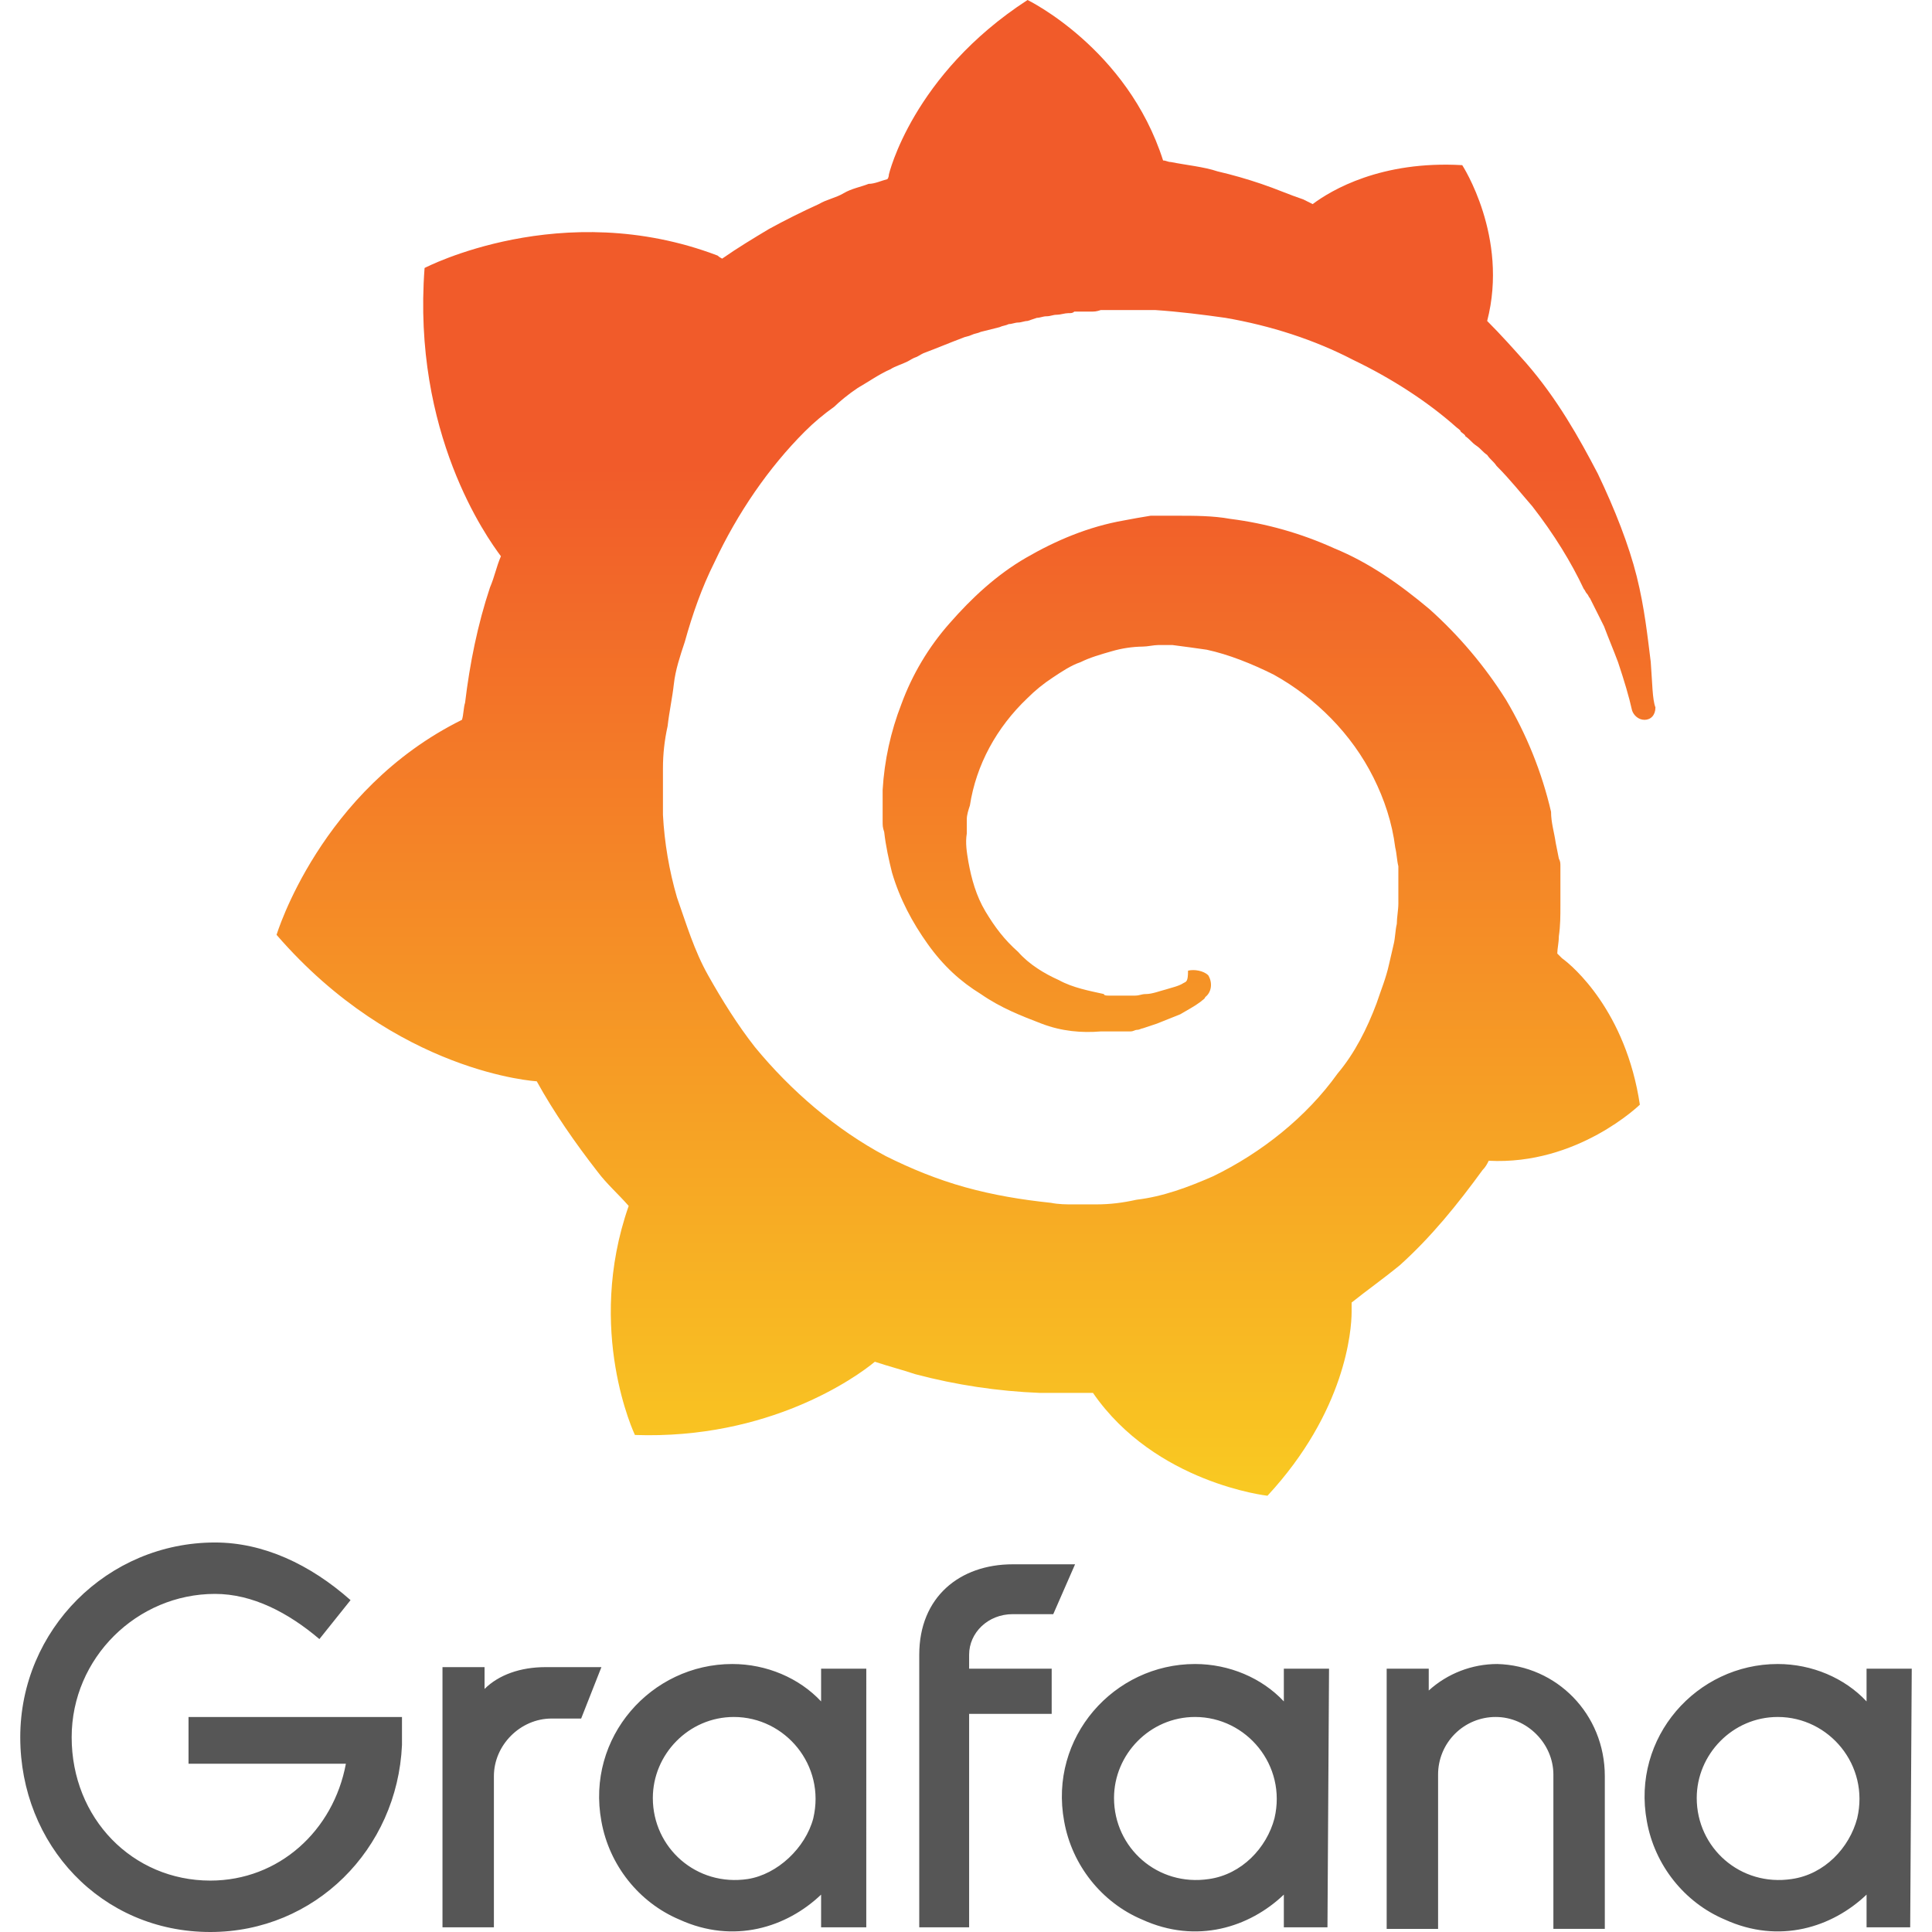
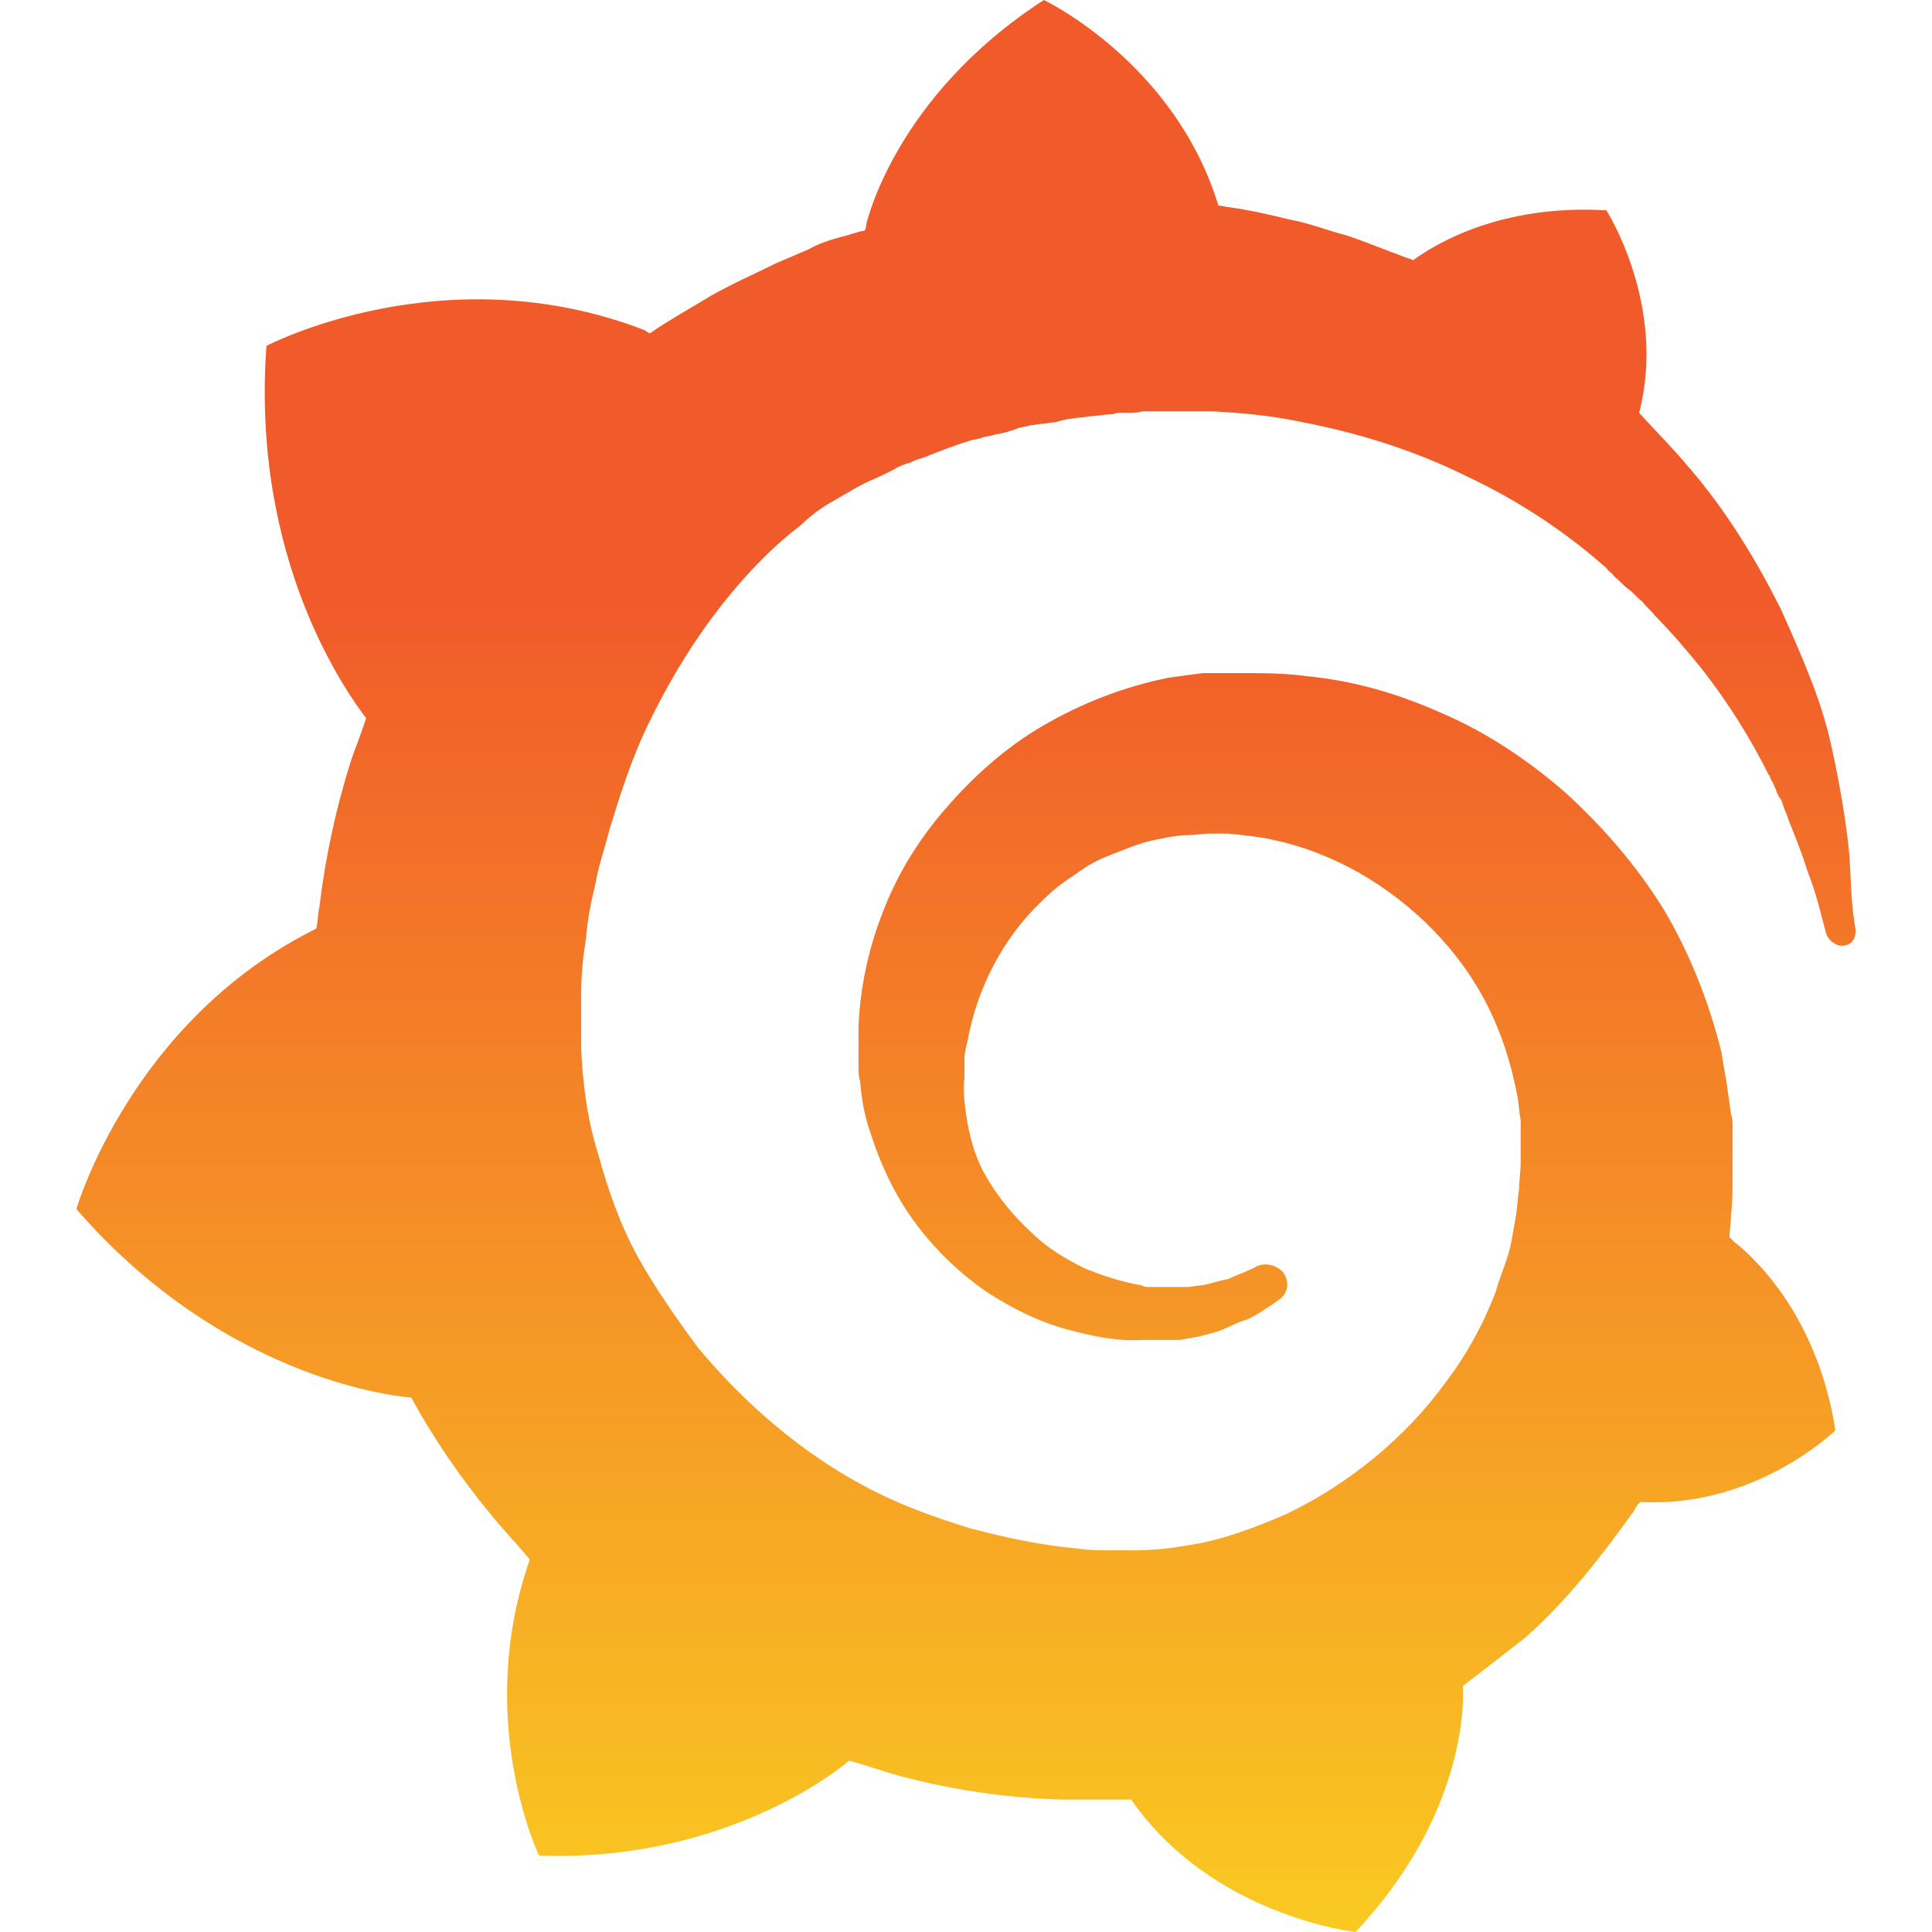
<svg xmlns="http://www.w3.org/2000/svg" viewBox="0 0 128 128">
-   <linearGradient id="a" x1="45.842" x2="45.842" y1="65.063" y2="2.545" gradientTransform="translate(-2.353 27.316) scale(1.4463)" gradientUnits="userSpaceOnUse">
+   <linearGradient id="a" x1="45.842" x2="45.842" y1="89.57" y2="8.802" gradientTransform="translate(-2.405 27.316) scale(1.4463)" gradientUnits="userSpaceOnUse">
    <stop offset="0" stop-color="#fcee1f" />
    <stop offset="1" stop-color="#f15b2a" />
  </linearGradient>
-   <path fill="#565656" d="M26.632 115.613c-.31 6.916-5.78 12.387-12.697 12.387-7.225 0-12.593-5.78-12.593-12.903s5.78-12.903 12.903-12.903c3.2 0 6.297 1.445 8.98 3.819l-2.064 2.58c-2.064-1.754-4.438-2.993-6.916-2.993-5.161 0-9.497 4.232-9.497 9.497 0 5.368 4.026 9.497 9.187 9.497 4.542 0 8.155-3.304 8.981-7.742H12.49v-3.097h14.142zm11.871-1.755h-1.961c-2.065 0-3.82 1.755-3.82 3.82v10.012h-3.406v-17.238h2.787v1.445c.93-.93 2.374-1.445 4.026-1.445h3.716zm18.89 13.832H54.4v-2.167c-2.271 2.167-5.78 3.303-9.393 1.651-2.684-1.135-4.646-3.613-5.162-6.503-1.032-5.574 3.303-10.426 8.671-10.426 2.271 0 4.439.93 5.884 2.478v-2.168h2.994zm-3.51-7.226c.827-3.51-1.857-6.71-5.264-6.71-2.993 0-5.367 2.478-5.367 5.369 0 3.303 2.89 5.883 6.296 5.367 1.962-.31 3.82-2.064 4.336-4.026zm10.324-10.838v.929h5.47v2.993h-5.47v14.142h-3.304v-18.064c0-3.82 2.684-5.987 6.194-5.987h4.129l-1.445 3.303h-2.684c-1.652 0-2.89 1.239-2.89 2.684zm23.741 18.064h-2.89v-2.167c-2.271 2.167-5.78 3.303-9.394 1.651-2.684-1.135-4.645-3.613-5.16-6.503-1.033-5.574 3.302-10.426 8.67-10.426 2.271 0 4.439.93 5.884 2.478v-2.168h2.994zm-3.51-7.226c.827-3.51-1.857-6.71-5.264-6.71-2.993 0-5.367 2.478-5.367 5.369 0 3.303 2.89 5.883 6.296 5.367 2.168-.31 3.82-2.064 4.336-4.026zm21.885-2.787v10.116h-3.407v-10.219c0-2.064-1.755-3.82-3.82-3.82a3.81 3.81 0 0 0-3.819 3.82v10.22h-3.406v-17.24h2.787V112a6.769 6.769 0 0 1 4.542-1.755c3.923.103 7.123 3.303 7.123 7.432zm20.232 10.013h-2.89v-2.167c-2.272 2.167-5.781 3.303-9.394 1.651-2.684-1.135-4.645-3.613-5.161-6.503-1.033-5.574 3.303-10.426 8.67-10.426 2.272 0 4.44.93 5.884 2.478v-2.168h2.994zm-3.51-7.226c.826-3.51-1.858-6.71-5.264-6.71-2.994 0-5.368 2.478-5.368 5.369 0 3.303 2.89 5.883 6.297 5.367 2.167-.31 3.819-2.064 4.335-4.026z" />
-   <path fill="url(#a)" d="M109.368 43.871c-.207-1.652-.413-3.613-.93-5.678-.515-2.064-1.444-4.438-2.58-6.812-1.239-2.374-2.684-4.955-4.748-7.33-.826-.928-1.652-1.857-2.581-2.786 1.445-5.575-1.652-10.323-1.652-10.323-5.367-.31-8.67 1.652-9.91 2.58l-.619-.31c-.929-.309-1.858-.722-2.787-1.031a30.4 30.4 0 0 0-2.89-.826c-.929-.31-2.065-.413-3.097-.62-.206 0-.31-.103-.516-.103C74.684 3.2 68.078 0 68.078 0c-7.64 4.955-9.188 11.561-9.188 11.561s0 .207-.103.31c-.413.103-.826.31-1.239.31-.516.206-1.135.31-1.651.619-.516.31-1.136.413-1.652.723a49.22 49.22 0 0 0-3.303 1.651c-1.032.62-2.065 1.239-3.097 1.961a1.275 1.275 0 0 1-.31-.206c-10.322-3.922-19.406.826-19.406.826-.826 10.942 4.129 17.858 5.058 19.097-.31.722-.413 1.342-.723 2.064-.825 2.478-1.341 5.058-1.651 7.639-.103.31-.103.826-.207 1.135-9.393 4.646-12.283 14.246-12.283 14.246 7.948 9.187 17.238 9.703 17.238 9.703 1.136 2.064 2.58 4.129 4.026 5.987.62.826 1.342 1.445 2.065 2.27-2.89 8.259.413 15.175.413 15.175 8.877.31 14.658-3.82 15.896-4.852.93.31 1.755.516 2.684.826a38.07 38.07 0 0 0 8.258 1.239h3.51c4.129 5.987 11.561 6.813 11.561 6.813 5.162-5.574 5.574-10.942 5.574-12.18v-.62c1.033-.826 2.065-1.549 3.2-2.478 2.065-1.858 3.82-4.026 5.471-6.296.207-.207.31-.413.413-.62 5.884.31 10.013-3.716 10.013-3.716-.929-6.194-4.438-9.187-5.161-9.703l-.103-.103-.104-.104-.103-.103c0-.31.103-.722.103-1.135.104-.723.104-1.342.104-2.065v-2.58c0-.207 0-.31-.104-.517l-.103-.516-.103-.516c-.103-.722-.31-1.342-.31-2.064a26.107 26.107 0 0 0-2.993-7.433 28.283 28.283 0 0 0-5.058-5.987c-1.962-1.651-4.026-3.097-6.297-4.026a23.949 23.949 0 0 0-6.916-1.96c-1.136-.207-2.374-.207-3.51-.207h-1.755c-.62.103-1.239.206-1.755.31-2.374.412-4.542 1.341-6.503 2.477-1.961 1.135-3.613 2.684-5.058 4.335a16.847 16.847 0 0 0-3.2 5.368 18.704 18.704 0 0 0-1.239 5.677V54.4c0 .31 0 .413.104.723.103.929.31 1.858.516 2.684.516 1.754 1.342 3.303 2.374 4.748 1.032 1.445 2.168 2.477 3.51 3.303 1.342.93 2.684 1.445 4.026 1.961 1.341.516 2.683.62 3.922.516h1.961c.207 0 .31-.103.413-.103.207 0 .31-.103.413-.103l.93-.31 1.547-.619c.517-.31.93-.516 1.342-.826.104-.103.31-.206.31-.31.413-.31.516-.928.207-1.445-.31-.31-.93-.413-1.342-.31 0 .723-.103.723-.31.826-.31.207-.826.31-1.136.413-.412.104-.928.31-1.341.31-.31 0-.413.103-.723.103h-1.342s-.103 0 0 0h-.413c-.103 0-.31 0-.31-.103-.929-.206-2.064-.413-2.993-.929-.93-.413-1.961-1.032-2.684-1.858-.929-.826-1.548-1.652-2.168-2.684-.619-1.032-.929-2.168-1.135-3.303-.103-.62-.207-1.239-.103-1.858v-.516c0 .103 0 0 0 0v-.413c0-.31.103-.62.206-.93.413-2.683 1.755-5.16 3.82-7.122a10.425 10.425 0 0 1 1.651-1.342c.62-.413 1.239-.826 1.858-1.032.62-.31 1.342-.516 2.065-.723a7.709 7.709 0 0 1 2.064-.31c.31 0 .723-.103 1.032-.103h.826c.103 0 0 0 0 0h-.206.31c.825.104 1.548.207 2.27.31 1.446.31 2.994.93 4.44 1.652 2.786 1.548 5.16 3.922 6.605 6.813.723 1.445 1.24 2.993 1.446 4.645.103.413.103.826.206 1.238v2.478c0 .413-.103.929-.103 1.342-.103.413-.103.929-.207 1.342-.103.413-.206.929-.31 1.342-.206.929-.515 1.651-.825 2.58-.62 1.652-1.445 3.304-2.58 4.646-2.065 2.89-5.059 5.264-8.259 6.813-1.651.722-3.303 1.341-5.058 1.548-.929.206-1.755.31-2.684.31h-1.445c.103 0 0 0 0 0h-.103c-.413 0-.929 0-1.445-.104-1.962-.206-3.82-.516-5.678-1.032s-3.613-1.239-5.264-2.064c-3.303-1.755-6.297-4.336-8.671-7.226-1.136-1.445-2.168-3.097-3.097-4.749-.929-1.651-1.445-3.406-2.064-5.16a24.27 24.27 0 0 1-.93-5.472V50.89c0-.929.104-1.858.31-2.787.103-.929.31-1.858.413-2.787.103-.929.413-1.858.723-2.787.516-1.858 1.135-3.613 1.961-5.264 1.548-3.304 3.613-6.297 5.987-8.671.62-.62 1.239-1.136 1.961-1.652.31-.31.93-.826 1.549-1.239.722-.413 1.445-.929 2.167-1.238.31-.207.723-.31 1.136-.517.206-.103.31-.206.62-.31.206-.102.31-.206.619-.309.825-.31 1.548-.62 2.374-.929.206-.103.413-.103.62-.206.206-.104.412-.104.619-.207l1.238-.31c.207-.103.413-.103.62-.206.206 0 .413-.103.62-.103.205 0 .412-.103.618-.103l.31-.104.31-.103c.206 0 .413-.103.62-.103.309 0 .412-.103.722-.103.206 0 .516-.104.722-.104.207 0 .31 0 .413-.103h1.032c.31 0 .413 0 .723-.103h.31s.103 0 0 0h3.303c1.548.103 3.2.31 4.645.516 2.994.516 5.884 1.445 8.465 2.787 2.58 1.239 4.954 2.787 6.813 4.439.103.103.31.206.31.31.102.103.309.206.309.31.31.206.413.412.722.619.31.206.413.413.723.619.206.31.413.413.62.723.928.929 1.651 1.858 2.374 2.683 1.445 1.858 2.58 3.717 3.406 5.471.103.104.103.207.206.31.104.103.104.207.207.31l.31.62.31.618.309.62c.31.826.62 1.548.929 2.374.413 1.239.723 2.271.929 3.2.103.31.413.62.826.62s.722-.31.722-.826c-.206-.517-.206-1.652-.31-2.994z" />
+   <path fill="url(#a)" d="M69.162 0c-9.91 6.4-11.77 14.865-11.77 14.865s.002.206-.101.412c-.62.104-1.033.31-1.549.413-.722.206-1.445.413-2.168.826l-2.168.93c-1.445.722-2.89 1.341-4.336 2.167-1.342.826-2.683 1.548-4.025 2.477a1.266 1.266 0 0 1-.309-.205c-13.316-5.161-25.084 1.031-25.084 1.031-1.032 14.245 5.367 23.02 6.606 24.672-.31.929-.62 1.754-.93 2.58a52.973 52.973 0 0 0-2.166 9.91c-.103.413-.104 1.033-.207 1.445C8.671 67.613 5.06 80.103 5.06 80.103c10.219 11.768 22.193 12.49 22.193 12.49 1.445 2.685 3.302 5.369 5.264 7.743.825 1.032 1.756 1.96 2.582 2.992-3.716 10.632.619 19.613.619 19.613 11.458.413 18.992-4.955 20.54-6.297 1.136.31 2.272.724 3.407 1.034a47.25 47.25 0 0 0 10.633 1.549h4.644C80.31 126.969 89.807 128 89.807 128c6.71-7.123 7.123-14.038 7.123-15.69v-.62c1.342-1.033 2.683-2.064 4.129-3.2 2.684-2.374 4.955-5.264 7.02-8.154.206-.207.309-.62.618-.826 7.639.413 12.903-4.748 12.903-4.748-1.24-7.949-5.78-11.768-6.71-12.49l-.103-.104-.103-.104-.104-.103c0-.413.104-.93.104-1.445.103-.93.103-1.755.103-2.58v-3.407c0-.206 0-.413-.103-.722l-.104-.723-.103-.723c-.104-.929-.31-1.754-.413-2.58-.825-3.406-2.166-6.71-3.818-9.498-1.858-2.993-4.026-5.471-6.504-7.742-2.477-2.168-5.264-4.025-8.154-5.264-2.994-1.342-5.884-2.167-8.98-2.476-1.446-.207-3.098-.207-4.544-.207H79.69c-.825.103-1.546.205-2.27.308-3.096.62-5.883 1.756-8.36 3.201-2.478 1.446-4.646 3.407-6.504 5.575-1.858 2.167-3.2 4.438-4.13 6.916a23.313 23.313 0 0 0-1.548 7.431v2.684c0 .31 0 .62.104.93.103 1.238.31 2.374.722 3.51.723 2.27 1.756 4.334 3.098 6.09a19.973 19.973 0 0 0 4.54 4.335c1.756 1.136 3.408 1.96 5.266 2.477 1.858.516 3.509.826 5.16.722h2.376c.206 0 .412-.101.619-.101.206 0 .31-.104.619-.104.31-.103.825-.207 1.135-.31.722-.207 1.342-.62 2.064-.826.723-.31 1.24-.722 1.756-1.032.103-.103.309-.207.412-.31.62-.413.723-1.238.207-1.858-.413-.413-1.136-.62-1.756-.31-.103.103-.205.104-.412.207-.413.206-1.032.413-1.445.619-.62.103-1.135.31-1.754.414-.31 0-.62.102-.93.102h-2.58c-.103 0-.31.001-.414-.102-1.239-.206-2.58-.62-3.818-1.137-1.239-.619-2.478-1.34-3.51-2.373a15.894 15.894 0 0 1-2.89-3.51c-.826-1.341-1.24-2.89-1.446-4.335-.103-.826-.207-1.55-.103-2.375v-1.239c0-.413.103-.825.207-1.238.619-3.406 2.27-6.71 4.851-9.187.723-.723 1.342-1.238 2.168-1.754.826-.62 1.547-1.032 2.373-1.342.826-.31 1.756-.723 2.582-.93.93-.206 1.858-.414 2.684-.414.413 0 .929-.101 1.342-.101h1.238c1.032.103 2.065.205 2.994.412 1.961.413 3.82 1.135 5.678 2.168 3.613 2.064 6.708 5.16 8.566 8.877.93 1.858 1.548 3.82 1.961 5.988.103.62.104 1.03.207 1.547v2.787c0 .62-.103 1.136-.103 1.756-.104.62-.102 1.134-.205 1.754-.104.619-.208 1.136-.311 1.755-.206 1.136-.722 2.168-1.031 3.303-.826 2.168-1.963 4.232-3.305 5.986-2.684 3.717-6.502 6.815-10.63 8.776-2.169.929-4.337 1.755-6.608 2.064a19.003 19.003 0 0 1-3.407.309h-1.755c-.62 0-1.238.002-1.858-.102-2.477-.206-4.85-.724-7.224-1.343-2.375-.723-4.647-1.548-6.815-2.684-4.335-2.27-8.153-5.573-11.25-9.289-1.445-1.961-2.892-4.027-4.027-6.092-1.136-2.064-1.961-4.438-2.58-6.709-.723-2.27-1.032-4.645-1.135-7.02v-3.613c0-1.135.102-2.372.309-3.61.103-1.24.309-2.376.619-3.614.206-1.239.62-2.375.93-3.614.722-2.374 1.444-4.644 2.476-6.812 2.064-4.335 4.645-8.155 7.742-11.252a24.86 24.86 0 0 1 2.479-2.168c.31-.31 1.135-1.033 2.064-1.549s1.858-1.136 2.89-1.549c.414-.206.93-.413 1.446-.722.206-.103.411-.206.824-.309.207-.103.414-.207.826-.31 1.033-.413 2.066-.825 3.098-1.135.207-.103.62-.104.826-.207.207-.103.618-.102.824-.205.62-.103 1.033-.208 1.55-.414.206-.104.619-.104.825-.207.207 0 .62-.102.827-.102.206 0 .62-.103.826-.103l.412-.104.412-.103c.206 0 .62-.104.826-.104.31 0 .62-.104.93-.104.206 0 .721-.101.928-.101.206 0 .311 0 .62-.104h.723c.31 0 .618 0 .928-.103h4.647c2.064.103 4.128.31 5.986.723 3.82.722 7.638 1.961 10.941 3.613 3.304 1.548 6.4 3.611 8.877 5.78.104.102.311.207.414.413.104.103.31.206.412.412.31.207.62.62.93.826.31.207.62.62.93.827.206.31.618.618.824.927 1.136 1.136 2.169 2.375 3.098 3.51a41.422 41.422 0 0 1 4.44 7.02c.102.103.1.207.204.414.103.103.104.205.207.412.103.206.206.62.412.826.104.206.208.62.31.826.104.207.208.62.311.826.413 1.033.826 2.064 1.135 3.096.62 1.548.929 2.993 1.239 4.13.103.412.62.825 1.033.825.619 0 .927-.414.927-1.033-.31-1.755-.308-3.198-.412-4.953-.206-2.168-.619-4.647-1.238-7.434-.62-2.787-1.86-5.677-3.305-8.877-1.548-3.096-3.509-6.4-6.09-9.394-1.032-1.239-2.167-2.373-3.302-3.612 1.858-7.122-2.168-13.42-2.168-13.42-6.916-.412-11.253 2.168-12.801 3.303-.206-.103-.618-.205-.824-.308-1.136-.413-2.375-.93-3.613-1.342-1.24-.31-2.478-.827-3.717-1.033-1.239-.31-2.58-.62-4.026-.827-.206 0-.413-.103-.722-.103C77.833 4.128 69.162 0 69.162 0z" />
</svg>
